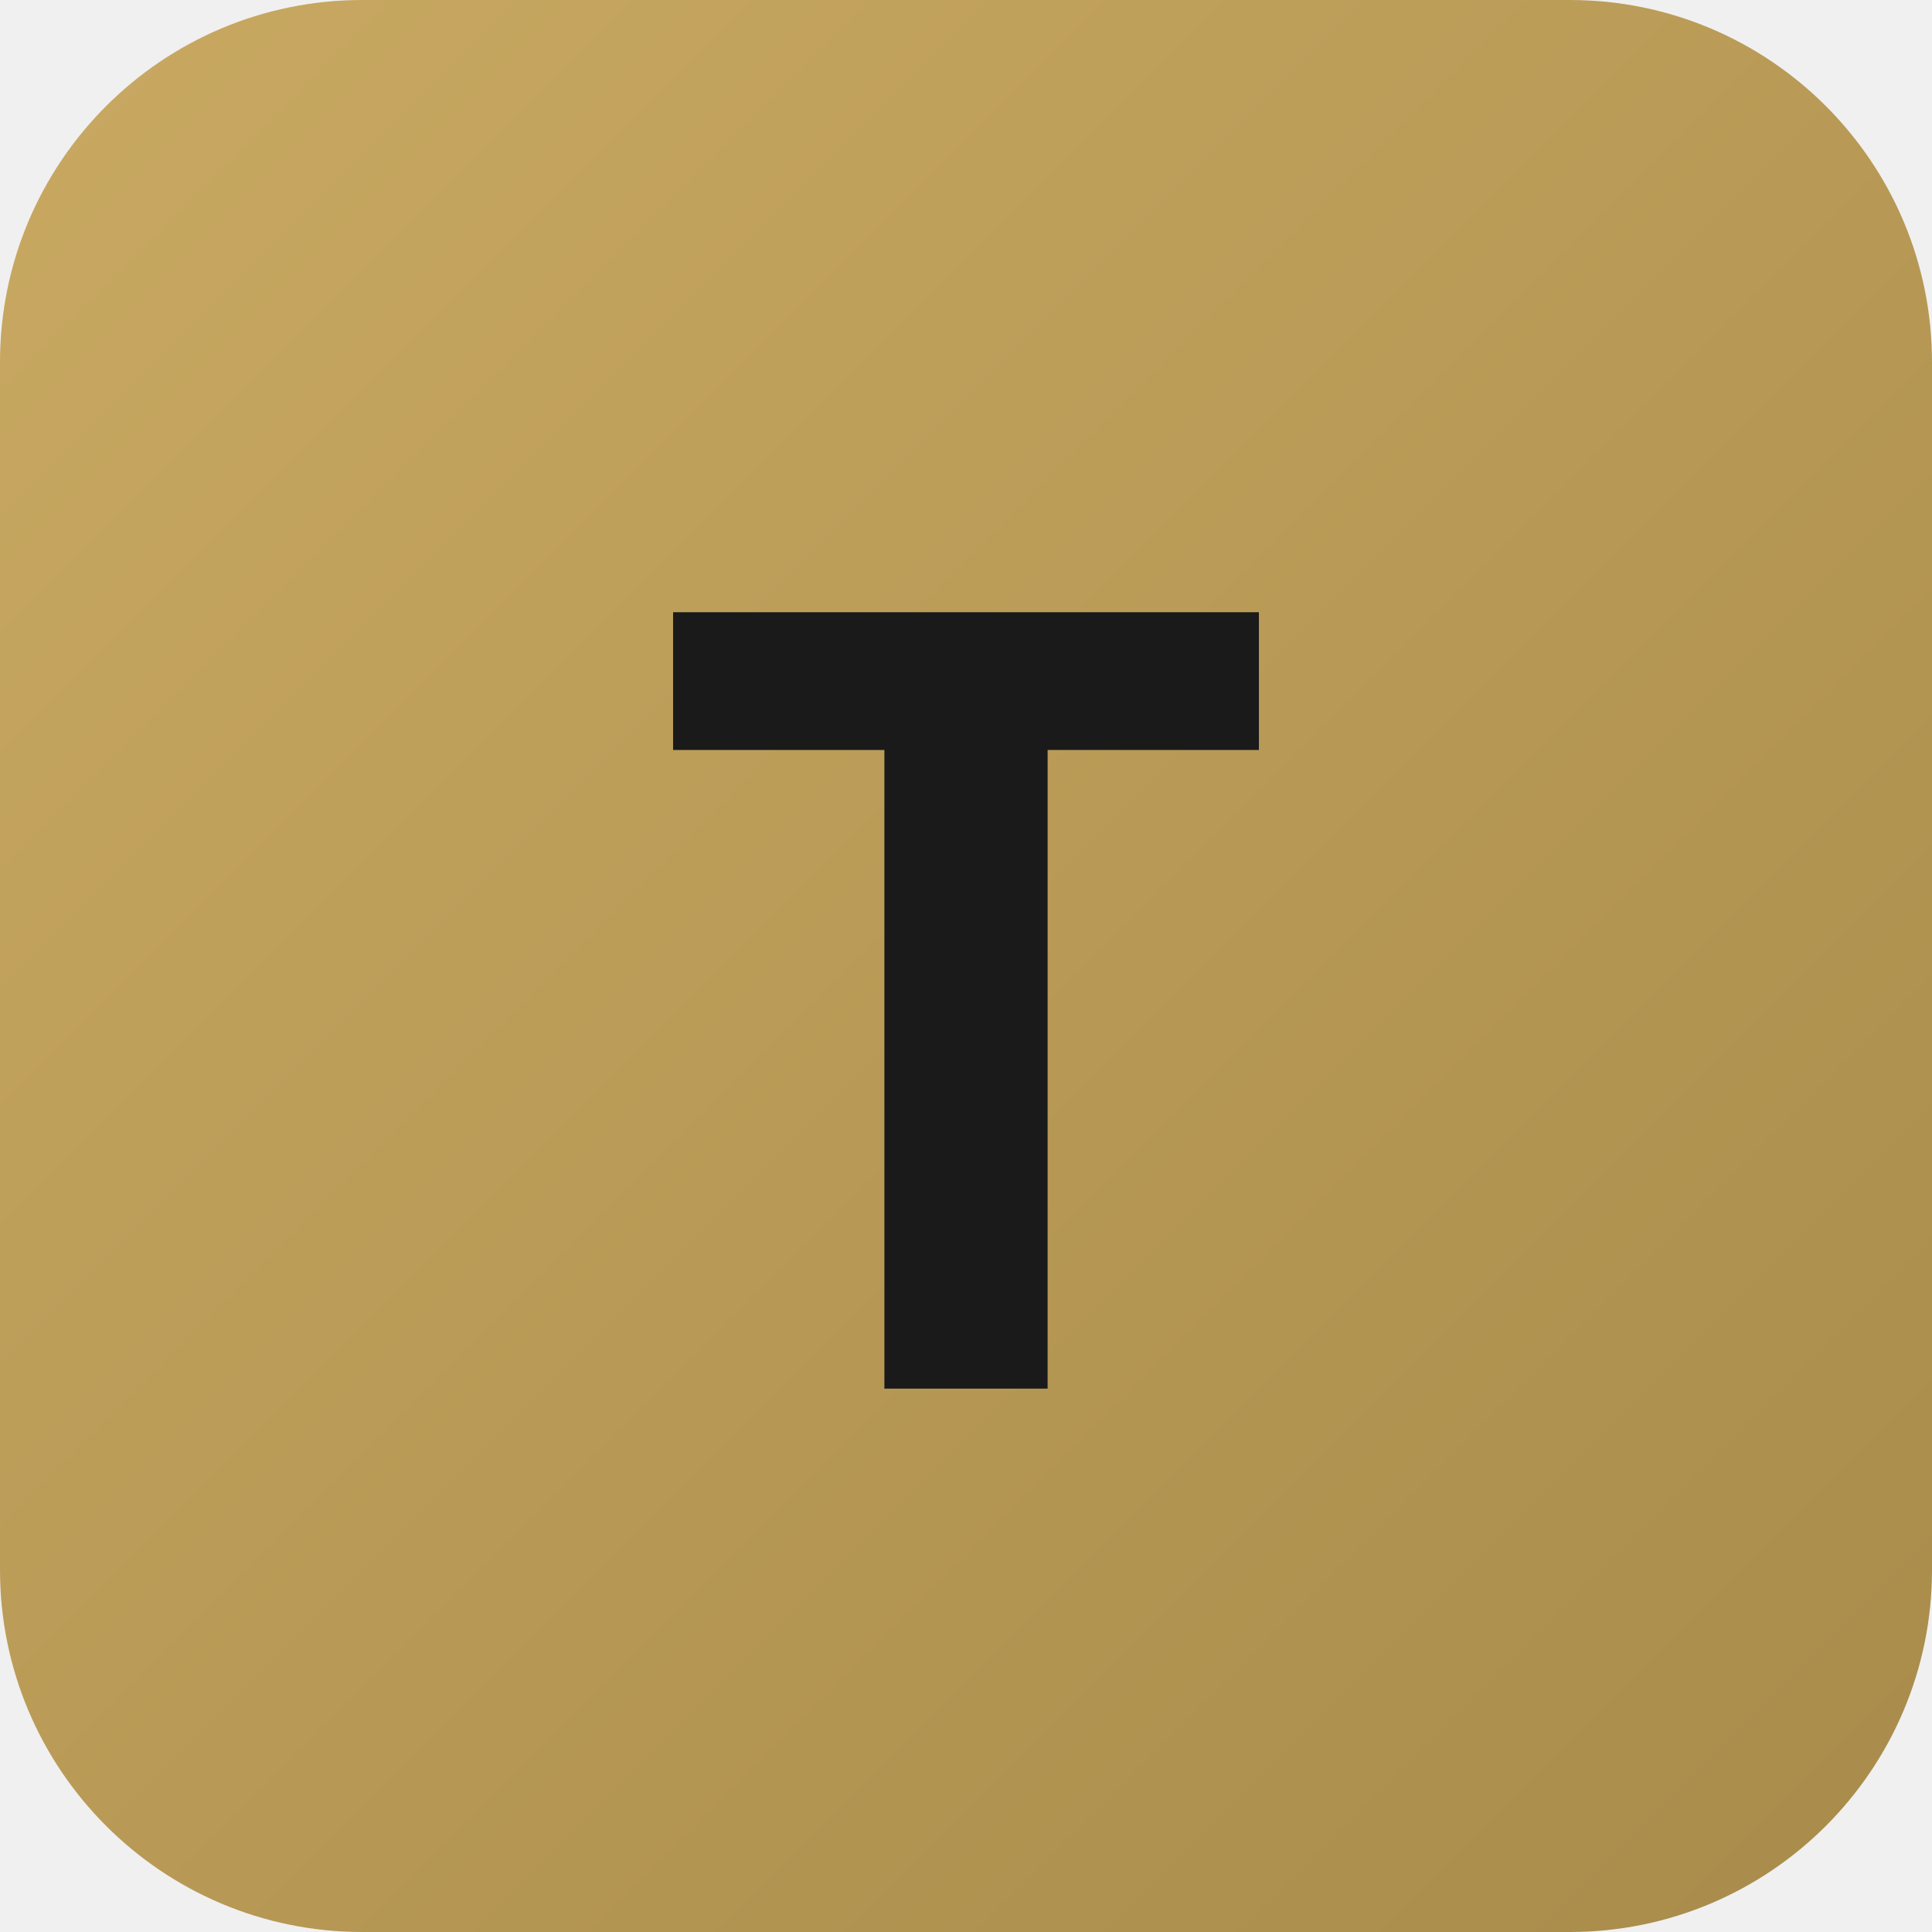
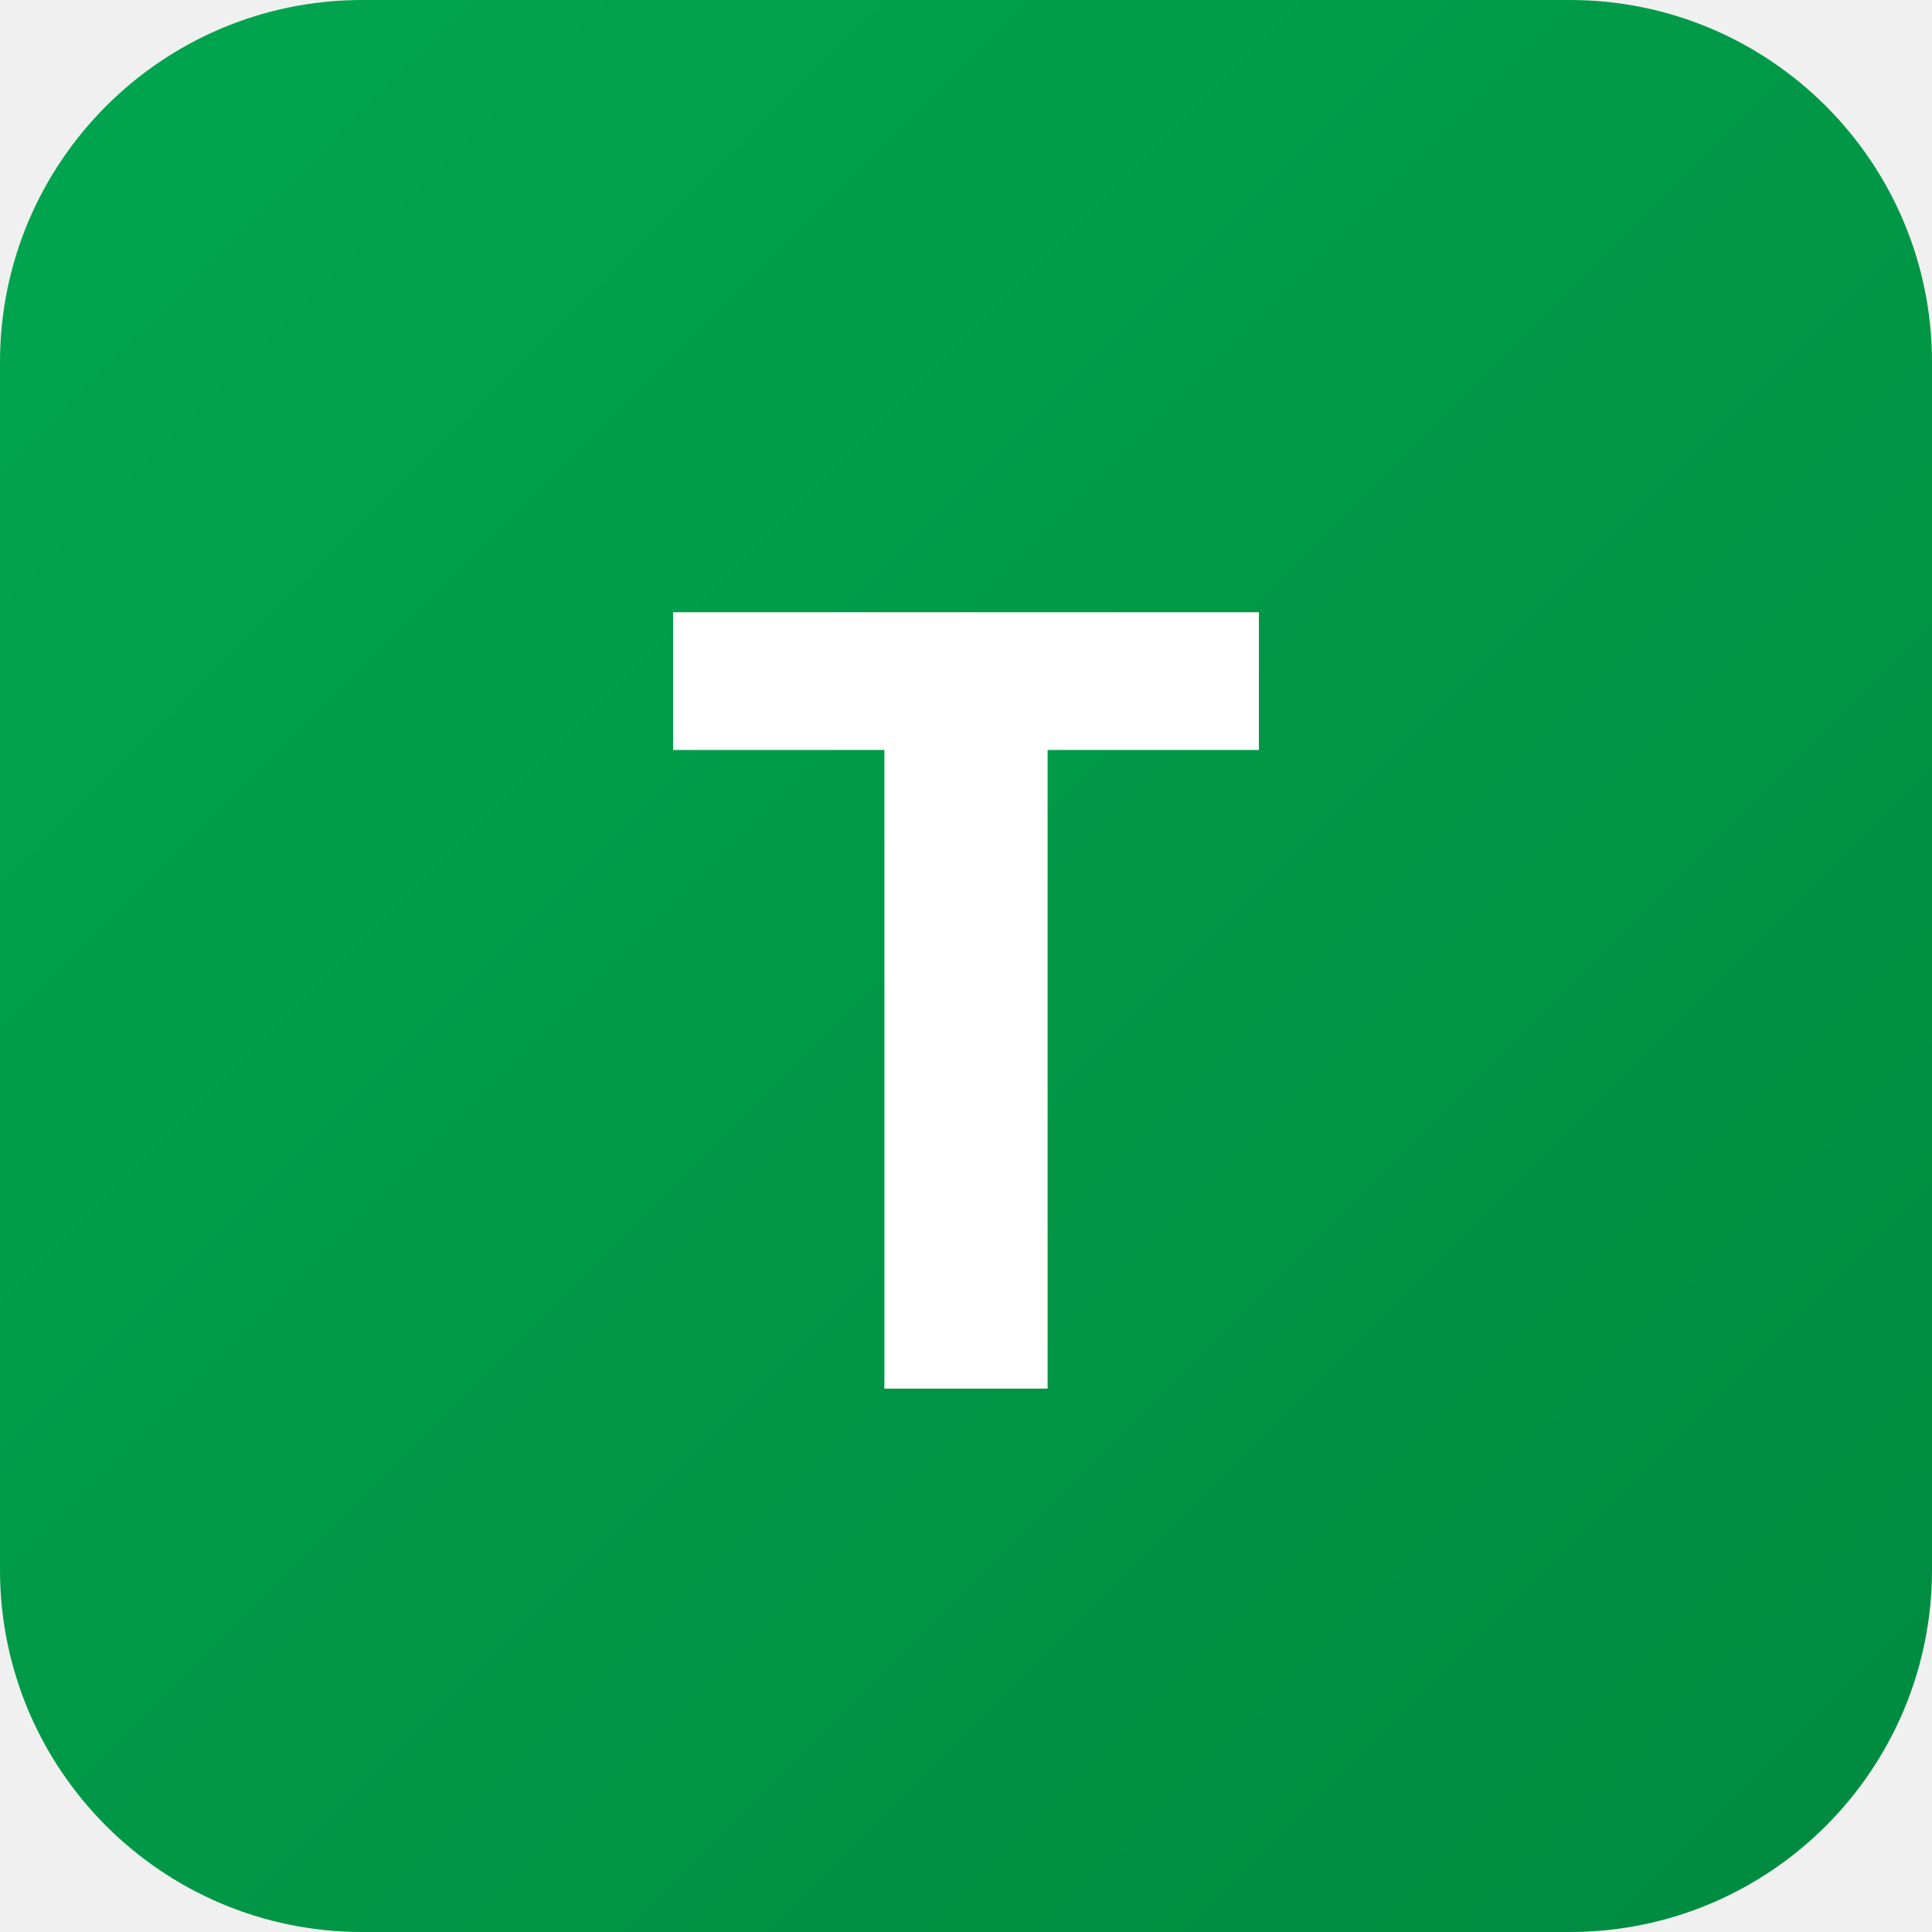
<svg xmlns="http://www.w3.org/2000/svg" viewBox="0 0 32 32">
  <defs>
    <linearGradient id="bg" x1="0%" y1="0%" x2="100%" y2="100%">
-       <stop offset="0%" style="stop-color:#C9A962" />
-       <stop offset="100%" style="stop-color:#A88B4A" />
+       <stop offset="0%" style="stop-color:#00A650" />
+       <stop offset="100%" style="stop-color:#008A3F" />
    </linearGradient>
  </defs>
  <rect width="32" height="32" rx="6" fill="url(#bg)" />
-   <text x="16" y="23" text-anchor="middle" font-family="Arial Black, sans-serif" font-size="18" font-weight="bold" fill="#1A1A1A">T</text>
+   <text x="16" y="23" text-anchor="middle" font-family="Arial Black, sans-serif" font-size="18" font-weight="bold" fill="#ffffff">T</text>
</svg>
